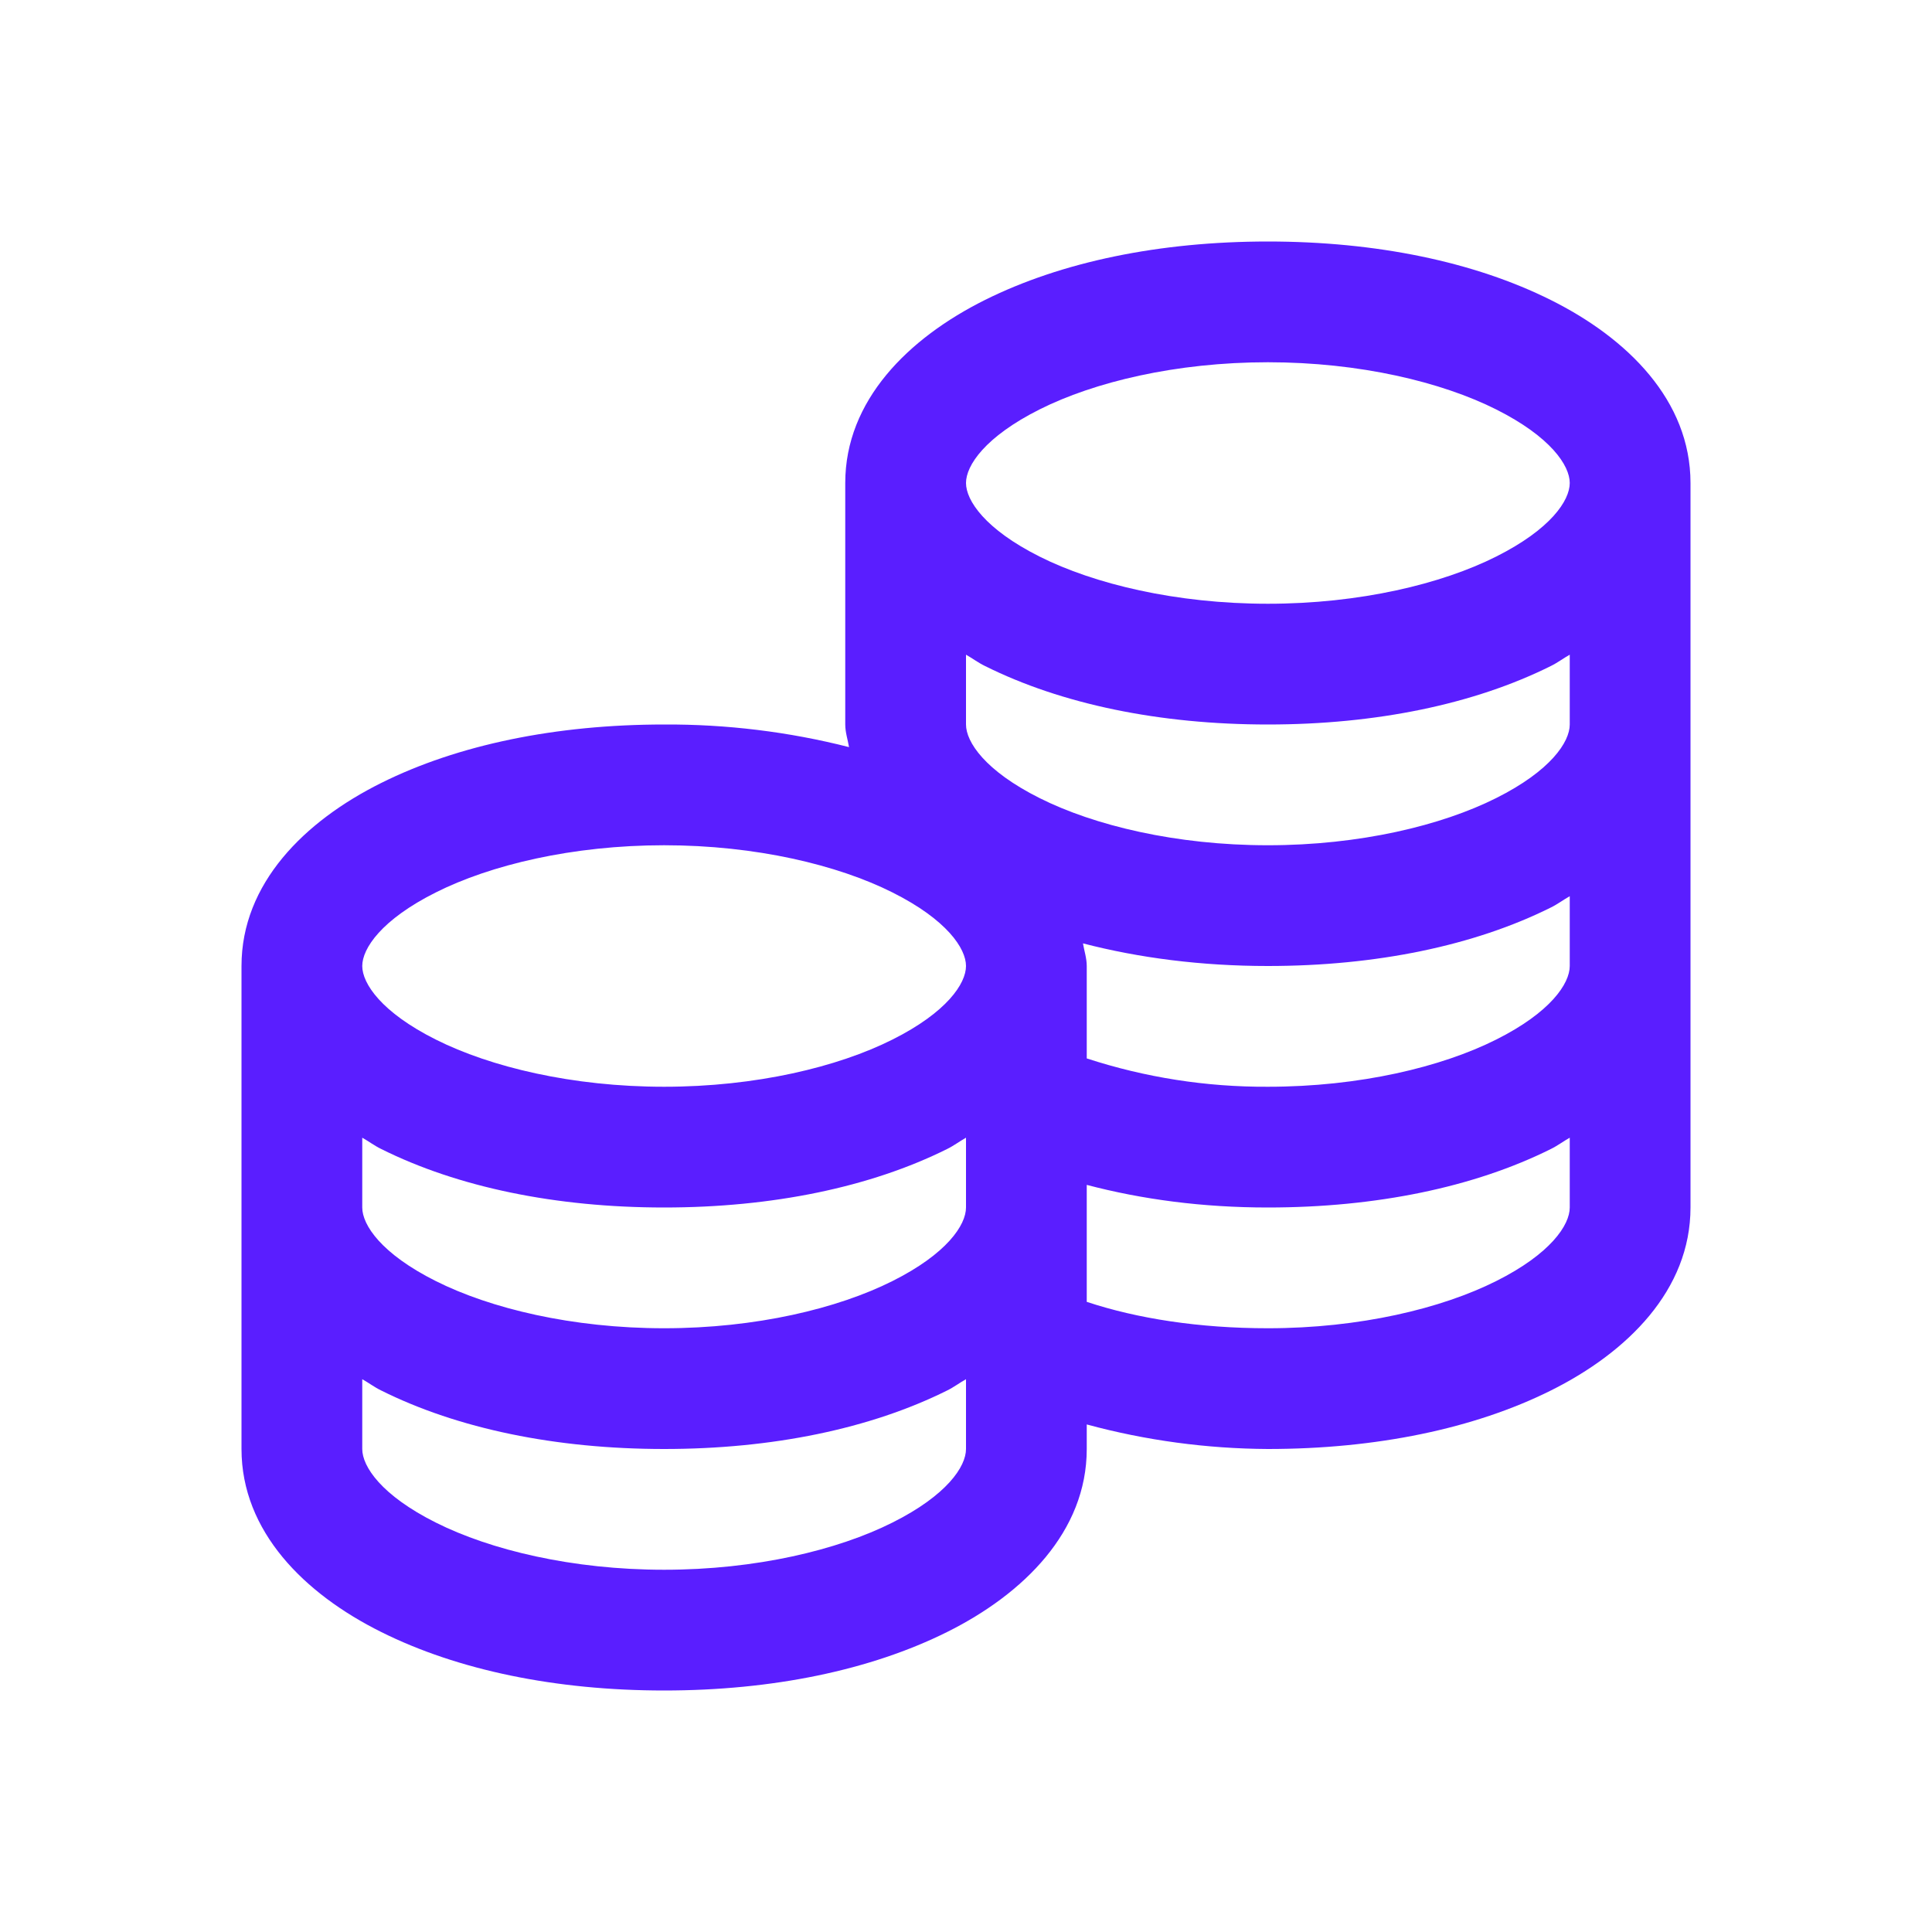
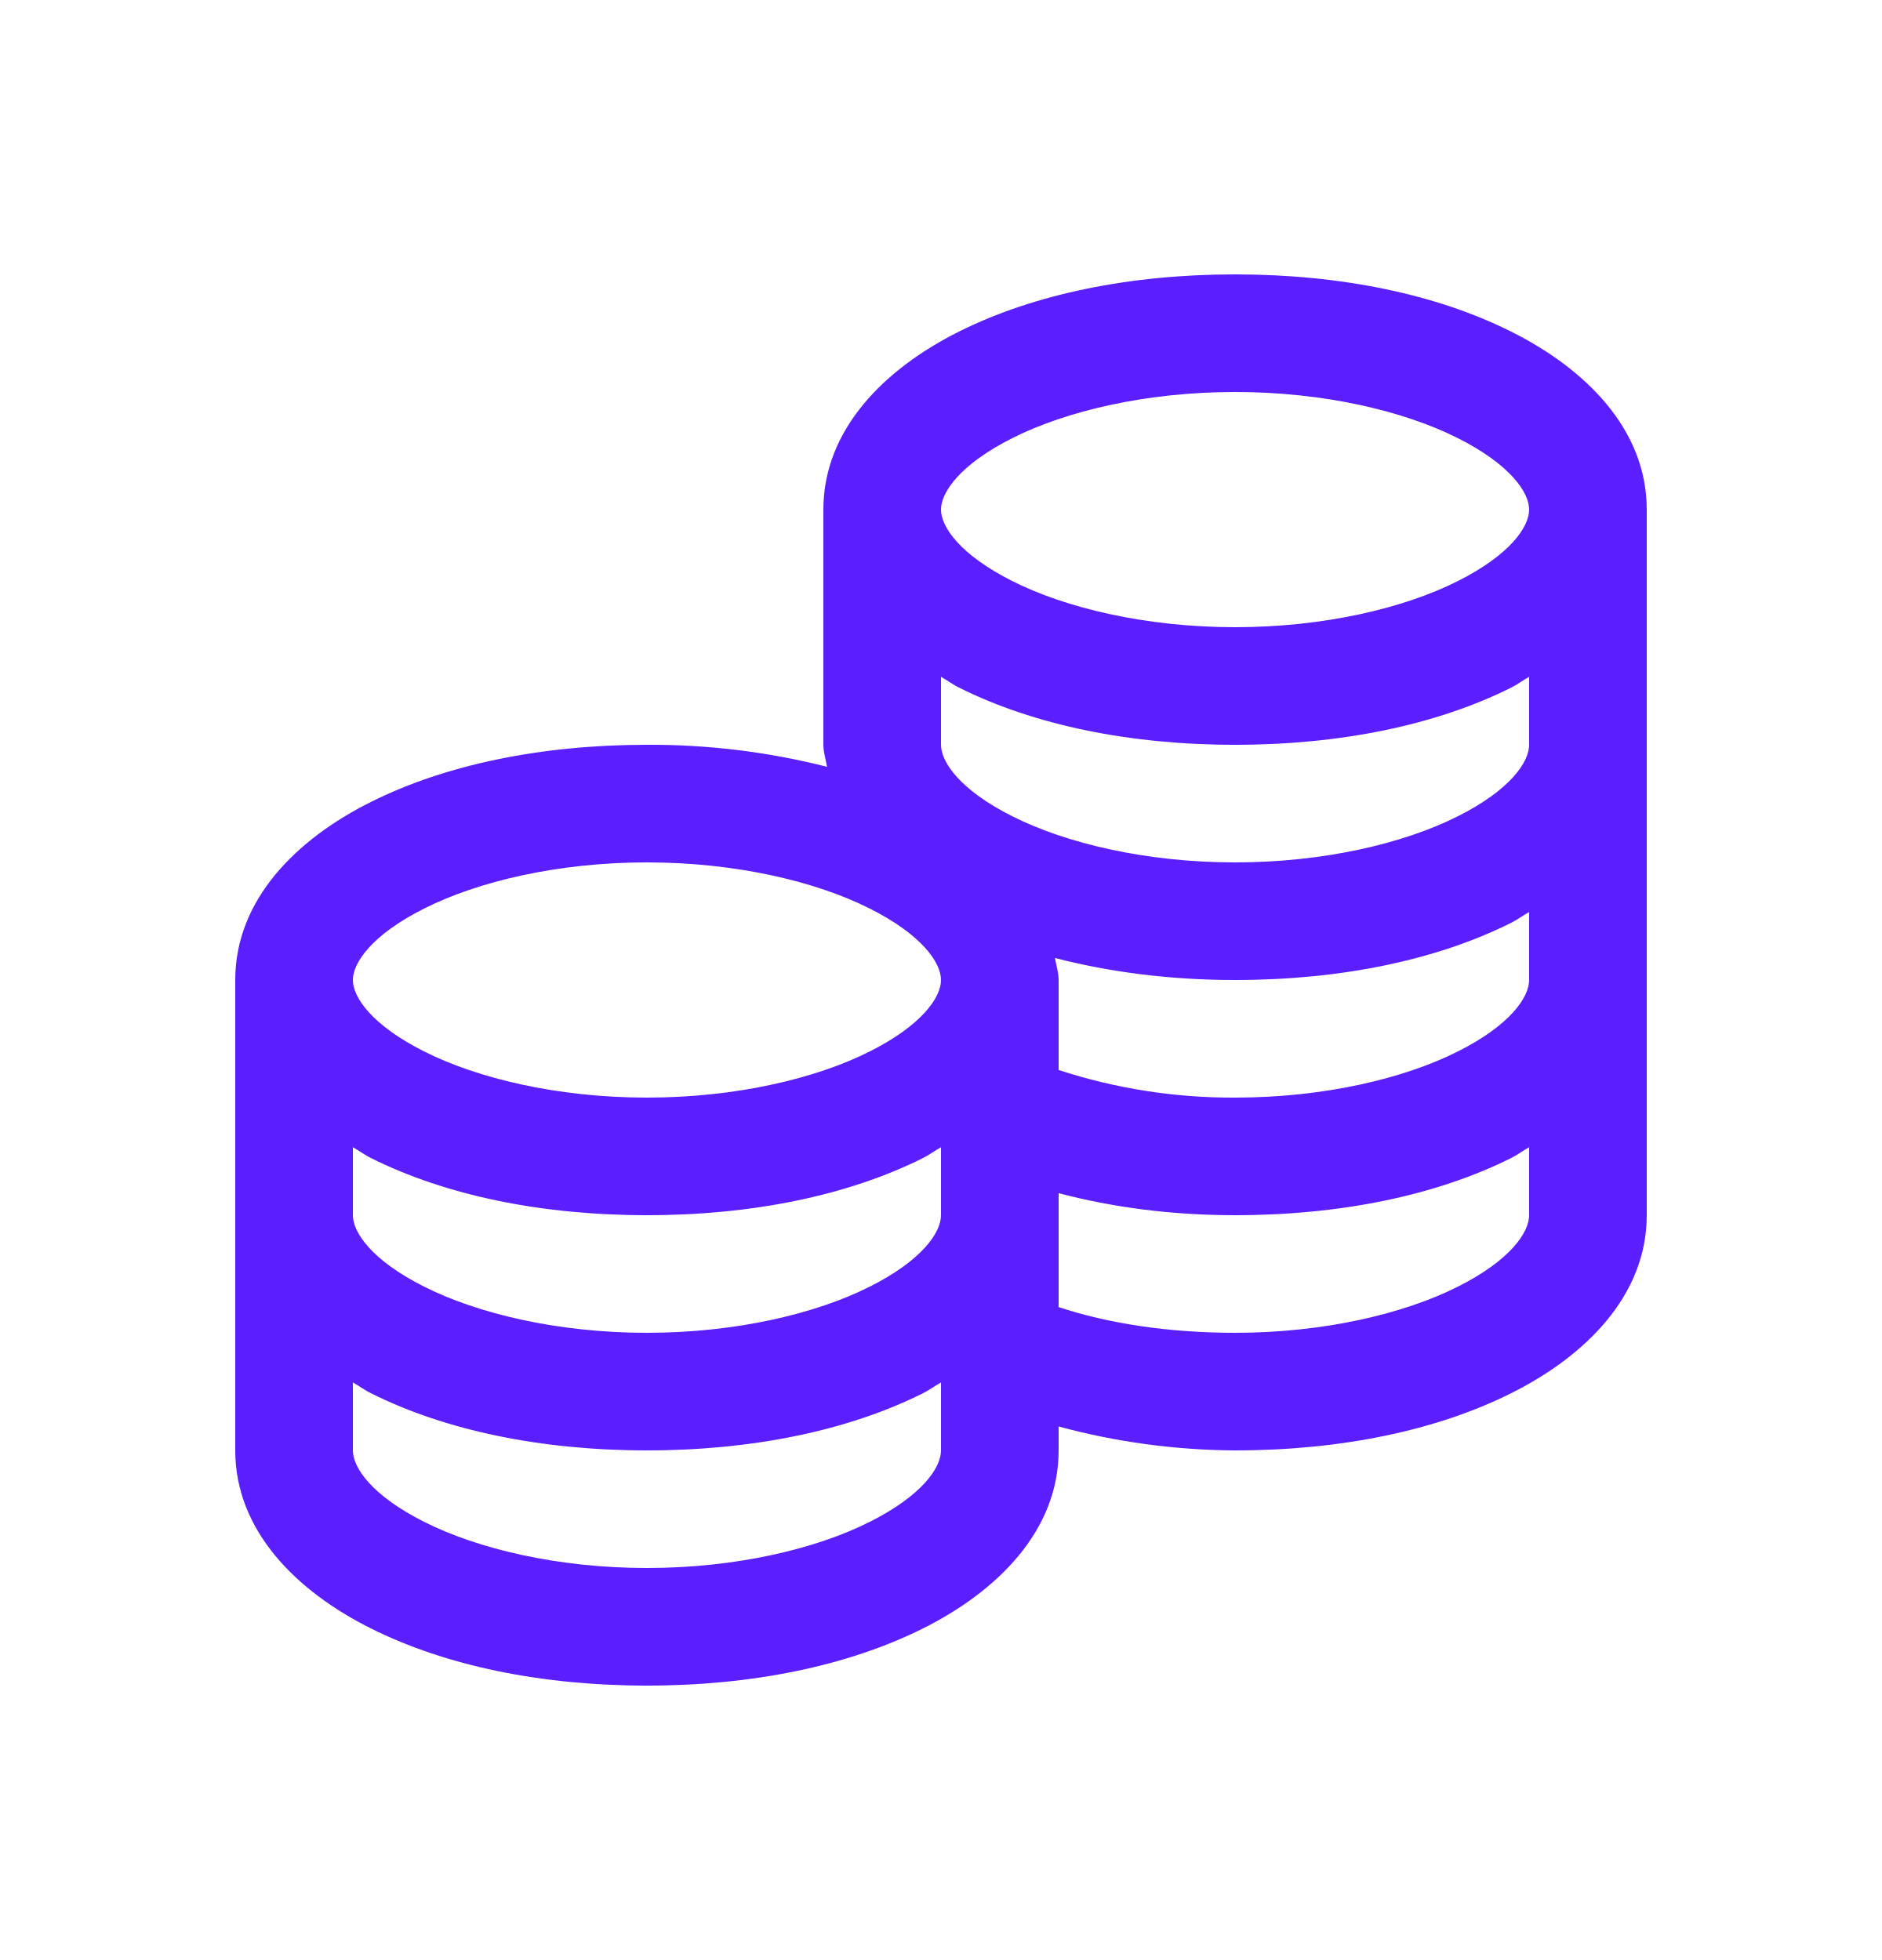
- <svg xmlns="http://www.w3.org/2000/svg" width="24" height="24" viewBox="0 0 24 24" fill="none">
-   <path d="M15.75 3C14.405 3 13.187 3.252 12.234 3.727C11.282 4.202 10.5 4.975 10.5 6V9C10.5 9.097 10.532 9.191 10.547 9.281C9.797 9.09 9.025 8.996 8.25 9C6.905 9 5.686 9.252 4.734 9.727C3.782 10.201 3 10.975 3 12V18C3 19.025 3.782 19.799 4.735 20.273C5.686 20.748 6.905 21 8.25 21C9.595 21 10.813 20.748 11.766 20.273C12.717 19.799 13.5 19.025 13.5 18V17.695C14.234 17.894 14.99 17.996 15.75 18C17.095 18 18.314 17.748 19.266 17.273C20.217 16.799 21 16.025 21 15V6C21 4.975 20.218 4.202 19.265 3.727C18.314 3.252 17.096 3 15.75 3ZM15.75 4.5C16.892 4.5 17.909 4.746 18.586 5.086C19.263 5.426 19.5 5.783 19.5 6C19.5 6.218 19.263 6.574 18.586 6.914C17.91 7.254 16.892 7.5 15.75 7.5C14.608 7.5 13.591 7.254 12.914 6.914C12.237 6.574 12 6.217 12 6C12 5.782 12.237 5.426 12.914 5.086C13.59 4.746 14.608 4.5 15.75 4.5ZM12 8.133C12.079 8.177 12.152 8.233 12.235 8.273C13.187 8.748 14.405 9 15.75 9C17.095 9 18.314 8.748 19.266 8.273C19.348 8.233 19.421 8.177 19.5 8.133V9C19.5 9.217 19.263 9.575 18.586 9.914C17.909 10.254 16.892 10.5 15.75 10.5C14.608 10.5 13.591 10.254 12.914 9.914C12.237 9.575 12 9.217 12 9V8.133ZM8.25 10.5C9.392 10.5 10.409 10.746 11.086 11.086C11.763 11.425 12 11.783 12 12C12 12.217 11.763 12.575 11.086 12.914C10.409 13.254 9.392 13.5 8.25 13.5C7.108 13.5 6.091 13.254 5.414 12.914C4.737 12.575 4.5 12.217 4.5 12C4.5 11.783 4.737 11.425 5.414 11.086C6.09 10.746 7.108 10.5 8.25 10.5ZM19.5 11.133V12C19.5 12.217 19.263 12.575 18.586 12.914C17.909 13.254 16.892 13.5 15.75 13.5C14.986 13.504 14.226 13.385 13.5 13.148V12C13.5 11.903 13.468 11.809 13.453 11.719C14.15 11.9 14.924 12 15.75 12C17.095 12 18.314 11.748 19.266 11.273C19.348 11.233 19.421 11.177 19.5 11.133ZM4.5 14.133C4.579 14.177 4.652 14.233 4.735 14.273C5.686 14.748 6.905 15 8.25 15C9.595 15 10.813 14.748 11.766 14.273C11.848 14.233 11.921 14.177 12 14.133V15C12 15.217 11.763 15.575 11.086 15.914C10.409 16.254 9.392 16.5 8.25 16.5C7.108 16.5 6.091 16.254 5.414 15.914C4.737 15.575 4.5 15.217 4.5 15V14.133ZM19.5 14.133V15C19.5 15.217 19.263 15.575 18.586 15.914C17.909 16.254 16.892 16.5 15.75 16.5C14.897 16.5 14.127 16.38 13.5 16.172V14.719C14.188 14.9 14.938 15 15.75 15C17.095 15 18.314 14.748 19.266 14.273C19.348 14.233 19.421 14.177 19.5 14.133ZM4.5 17.133C4.579 17.177 4.652 17.233 4.735 17.273C5.686 17.748 6.905 18 8.25 18C9.595 18 10.813 17.748 11.766 17.273C11.848 17.233 11.921 17.177 12 17.133V18C12 18.218 11.763 18.575 11.086 18.914C10.409 19.254 9.392 19.5 8.25 19.5C7.108 19.5 6.091 19.254 5.414 18.914C4.737 18.575 4.5 18.217 4.5 18V17.133Z" fill="#5A1EFF" />
+ <svg xmlns="http://www.w3.org/2000/svg" width="24" height="25" viewBox="0 0 24 25" fill="none">
+   <path d="M15.75 3.5C14.405 3.5 13.187 3.752 12.234 4.227C11.282 4.702 10.5 5.475 10.5 6.5V9.5C10.5 9.597 10.532 9.691 10.547 9.781C9.797 9.59 9.025 9.496 8.25 9.5C6.905 9.5 5.686 9.752 4.734 10.227C3.782 10.701 3 11.475 3 12.5V18.5C3 19.525 3.782 20.299 4.735 20.773C5.686 21.248 6.905 21.5 8.25 21.5C9.595 21.5 10.813 21.248 11.766 20.773C12.717 20.299 13.5 19.525 13.5 18.5V18.195C14.234 18.394 14.99 18.496 15.75 18.5C17.095 18.5 18.314 18.248 19.266 17.773C20.217 17.299 21 16.525 21 15.5V6.5C21 5.475 20.218 4.702 19.265 4.227C18.314 3.752 17.096 3.5 15.75 3.5ZM15.75 5C16.892 5 17.909 5.246 18.586 5.586C19.263 5.926 19.5 6.283 19.5 6.5C19.5 6.718 19.263 7.074 18.586 7.414C17.91 7.754 16.892 8 15.75 8C14.608 8 13.591 7.754 12.914 7.414C12.237 7.074 12 6.717 12 6.5C12 6.282 12.237 5.926 12.914 5.586C13.59 5.246 14.608 5 15.75 5ZM12 8.633C12.079 8.677 12.152 8.733 12.235 8.773C13.187 9.248 14.405 9.5 15.75 9.5C17.095 9.5 18.314 9.248 19.266 8.773C19.348 8.733 19.421 8.677 19.5 8.633V9.5C19.5 9.717 19.263 10.075 18.586 10.414C17.909 10.754 16.892 11 15.75 11C14.608 11 13.591 10.754 12.914 10.414C12.237 10.075 12 9.717 12 9.5V8.633ZM8.25 11C9.392 11 10.409 11.246 11.086 11.586C11.763 11.925 12 12.283 12 12.5C12 12.717 11.763 13.075 11.086 13.414C10.409 13.754 9.392 14 8.25 14C7.108 14 6.091 13.754 5.414 13.414C4.737 13.075 4.5 12.717 4.5 12.5C4.5 12.283 4.737 11.925 5.414 11.586C6.09 11.246 7.108 11 8.25 11ZM19.5 11.633V12.5C19.5 12.717 19.263 13.075 18.586 13.414C17.909 13.754 16.892 14 15.75 14C14.986 14.004 14.226 13.885 13.5 13.648V12.5C13.5 12.403 13.468 12.309 13.453 12.219C14.15 12.4 14.924 12.5 15.75 12.5C17.095 12.5 18.314 12.248 19.266 11.773C19.348 11.733 19.421 11.677 19.5 11.633ZM4.5 14.633C4.579 14.677 4.652 14.733 4.735 14.773C5.686 15.248 6.905 15.5 8.25 15.5C9.595 15.5 10.813 15.248 11.766 14.773C11.848 14.733 11.921 14.677 12 14.633V15.5C12 15.717 11.763 16.075 11.086 16.414C10.409 16.754 9.392 17 8.25 17C7.108 17 6.091 16.754 5.414 16.414C4.737 16.075 4.5 15.717 4.5 15.5V14.633ZM19.5 14.633V15.5C19.5 15.717 19.263 16.075 18.586 16.414C17.909 16.754 16.892 17 15.75 17C14.897 17 14.127 16.88 13.5 16.672V15.219C14.188 15.4 14.938 15.5 15.75 15.5C17.095 15.5 18.314 15.248 19.266 14.773C19.348 14.733 19.421 14.677 19.5 14.633ZM4.5 17.633C4.579 17.677 4.652 17.733 4.735 17.773C5.686 18.248 6.905 18.5 8.25 18.5C9.595 18.5 10.813 18.248 11.766 17.773C11.848 17.733 11.921 17.677 12 17.633V18.5C12 18.718 11.763 19.075 11.086 19.414C10.409 19.754 9.392 20 8.25 20C7.108 20 6.091 19.754 5.414 19.414C4.737 19.075 4.5 18.717 4.5 18.5V17.633Z" fill="#5A1EFF" />
</svg>
